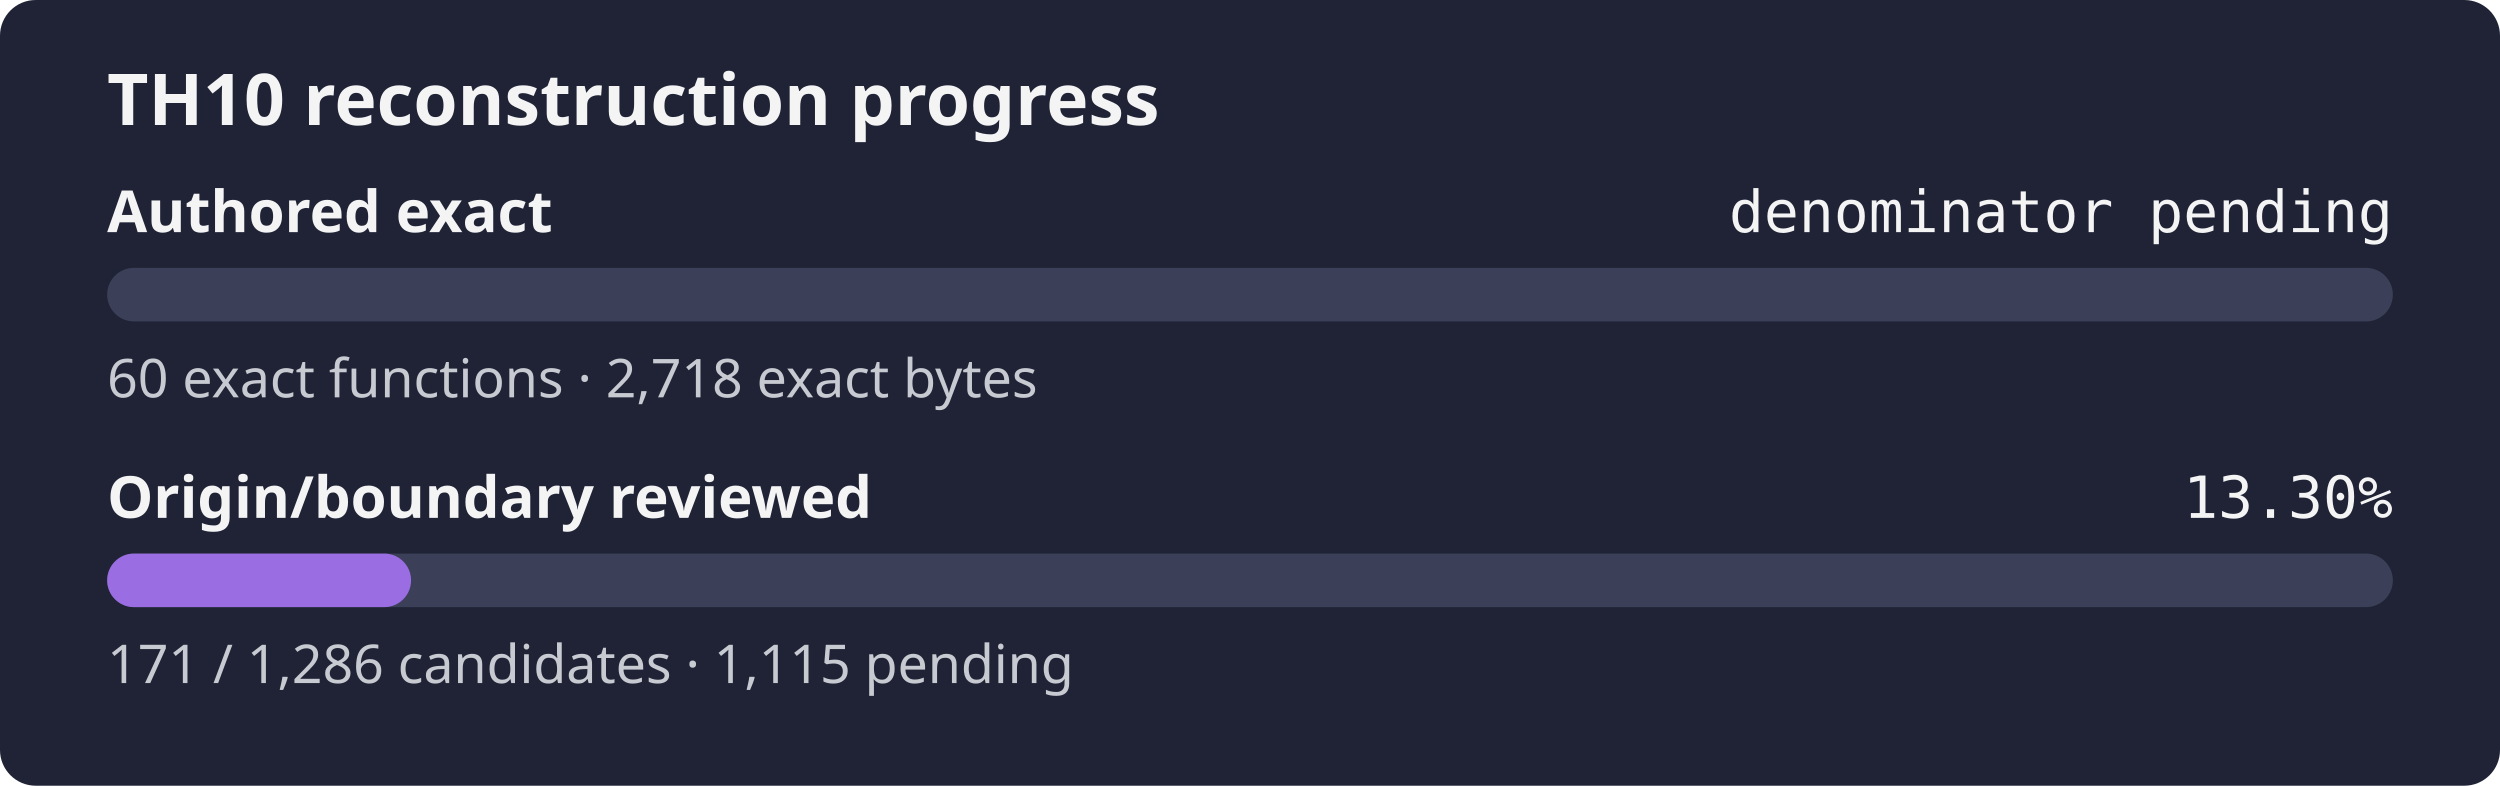
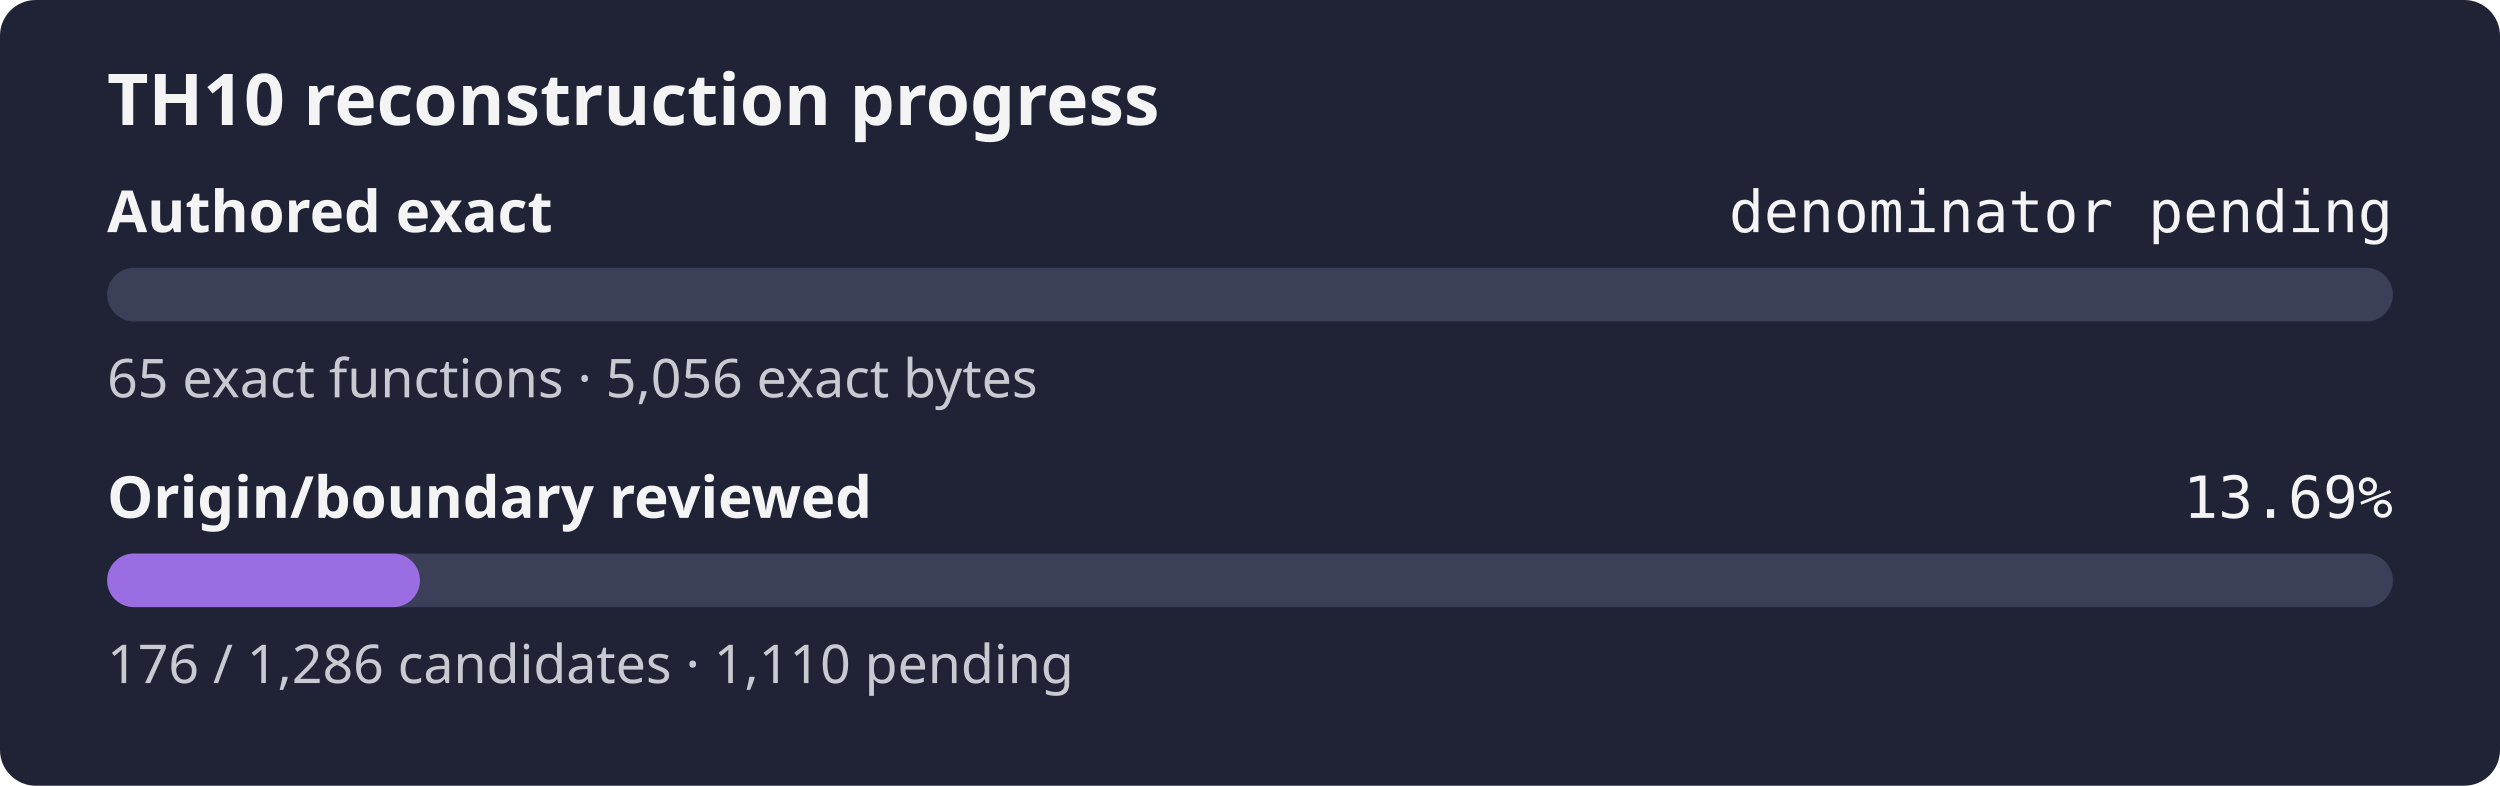
- <svg xmlns="http://www.w3.org/2000/svg" width="560" height="176" role="img" aria-label="TH10 reconstruction progress: authored exact denominator pending, origin review 13.30%">
+ <svg xmlns="http://www.w3.org/2000/svg" width="560" height="176" role="img" aria-label="TH10 reconstruction progress: authored exact denominator pending, origin review 13.69%">
  <rect width="560" height="176" rx="8" fill="#1f2335" />
  <text x="24" y="28" fill="#f4f4f5" font-family="sans-serif" font-size="16" font-weight="600">TH10 reconstruction progress</text>
  <text x="24" y="52" fill="#f4f4f5" font-family="sans-serif" font-size="13" font-weight="600">Authored exact</text>
  <text x="536" y="52" fill="#f4f4f5" text-anchor="end" font-family="monospace" font-size="13">denominator pending</text>
  <rect x="24" y="60" width="512" height="12" rx="6" fill="#3b4058" />
  <rect x="24" y="60" width="0.00" height="12" rx="6" fill="#9b6de3" />
-   <text x="24" y="89" fill="#c8cad2" font-family="sans-serif" font-size="12">60 exact functions · 2,718 exact bytes</text>
+   <text x="24" y="89" fill="#c8cad2" font-family="sans-serif" font-size="12">65 exact functions · 5,056 exact bytes</text>
  <text x="24" y="116" fill="#f4f4f5" font-family="sans-serif" font-size="13" font-weight="600">Origin/boundary reviewed</text>
-   <text x="536" y="116" fill="#f4f4f5" text-anchor="end" font-family="monospace" font-size="13">13.30%</text>
+   <text x="536" y="116" fill="#f4f4f5" text-anchor="end" font-family="monospace" font-size="13">13.69%</text>
  <rect x="24" y="124" width="512" height="12" rx="6" fill="#3b4058" />
-   <rect x="24" y="124" width="68.08" height="12" rx="6" fill="#9b6de3" />
-   <text x="24" y="153" fill="#c8cad2" font-family="sans-serif" font-size="12">171 / 1,286 candidates · 1,115 pending</text>
+   <rect x="24" y="124" width="70.07" height="12" rx="6" fill="#9b6de3" />
+   <text x="24" y="153" fill="#c8cad2" font-family="sans-serif" font-size="12">176 / 1,286 candidates · 1,110 pending</text>
</svg>
